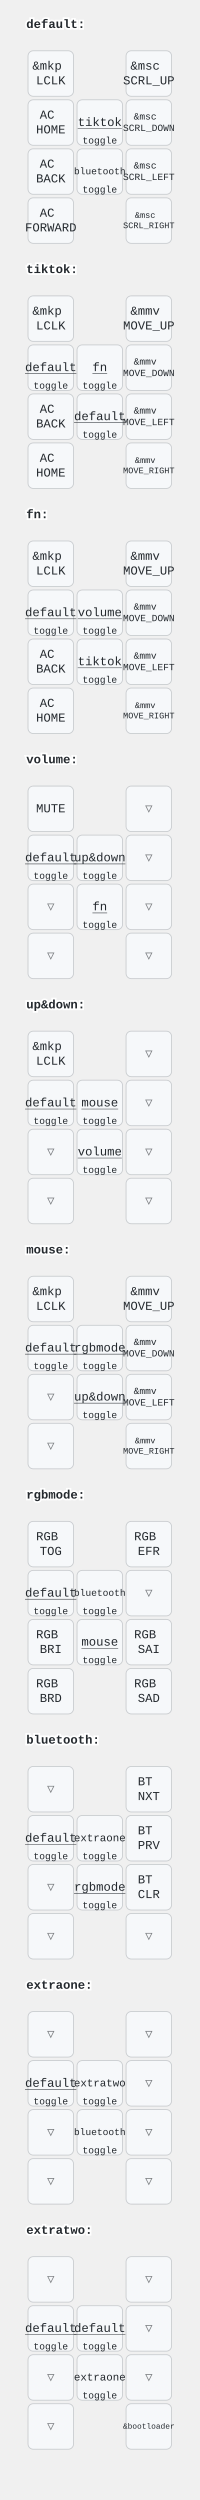
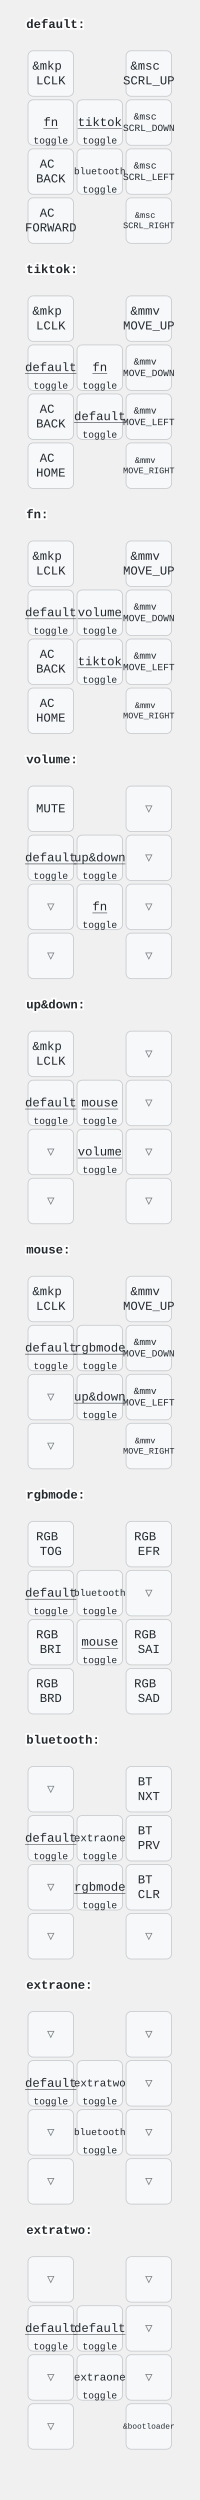
<svg xmlns="http://www.w3.org/2000/svg" width="228" height="2856" viewBox="0 0 228 2856" class="keymap">
  <style>/* inherit to force styles through use tags */
svg path {
    fill: inherit;
}

/* font and background color specifications */
svg.keymap {
    font-family: SFMono-Regular,Consolas,Liberation Mono,Menlo,monospace;
    font-size: 14px;
    font-kerning: normal;
    text-rendering: optimizeLegibility;
    fill: #24292e;
}

/* default key styling */
rect.key {
    fill: #f6f8fa;
}

rect.key, rect.combo {
    stroke: #c9cccf;
    stroke-width: 1;
}

/* default key side styling, only used is draw_key_sides is set */
rect.side {
    filter: brightness(90%);
}

/* color accent for combo boxes */
rect.combo, rect.combo-separate {
    fill: #cdf;
}

/* color accent for held keys */
rect.held, rect.combo.held {
    fill: #fdd;
}

/* color accent for ghost (optional) keys */
rect.ghost, rect.combo.ghost {
    stroke-dasharray: 4, 4;
    stroke-width: 2;
}

text {
    text-anchor: middle;
    dominant-baseline: middle;
}

/* styling for layer labels */
text.label {
    font-weight: bold;
    text-anchor: start;
    stroke: white;
    stroke-width: 4;
    paint-order: stroke;
}

/* styling for optional footer */
text.footer {
    text-anchor: end;
    dominant-baseline: auto;
    stroke: white;
    stroke-width: 4;
    paint-order: stroke;
}

/* styling for combo tap, and key non-tap label text */
text.combo, text.hold, text.shifted, text.left, text.right {
    font-size: 11px;
}

text.hold {
    text-anchor: middle;
    dominant-baseline: auto;
}

text.shifted {
    text-anchor: middle;
    dominant-baseline: hanging;
}

text.left {
    text-anchor: start;
}

text.right {
    text-anchor: end;
}

text.layer-activator {
    text-decoration: underline;
}

/* styling for hold/shifted label text in combo box */
text.combo.hold, text.combo.shifted, text.combo.left, text.combo.right {
    font-size: 8px;
}

/* lighter symbol for transparent keys */
text.trans {
    fill: #7b7e81;
}

/* styling for combo dendrons */
path.combo {
    stroke-width: 1;
    stroke: gray;
    fill: none;
}

/* Start Tabler Icons Cleanup */
/* cannot use height/width with glyphs */
.icon-tabler &gt; path {
    fill: inherit;
    stroke: inherit;
    stroke-width: 2;
}
/* hide tabler's default box */
.icon-tabler &gt; path[stroke="none"][fill="none"] {
    visibility: hidden;
}
/* End Tabler Icons Cleanup */
</style>
  <g transform="translate(30, 0)" class="layer-default">
    <text x="0" y="28" class="label" id="default">default:</text>
    <g transform="translate(0, 56)">
      <g transform="translate(28, 28)" class="key keypos-0">
        <rect rx="6" ry="6" x="-26" y="-26" width="52" height="52" class="key" />
        <text x="0" y="0" class="key tap">
          <tspan x="0" dy="-0.6em">&amp;mkp</tspan>
          <tspan x="0" dy="1.2em">LCLK</tspan>
        </text>
      </g>
      <g transform="translate(140, 28)" class="key keypos-1">
        <rect rx="6" ry="6" x="-26" y="-26" width="52" height="52" class="key" />
        <text x="0" y="0" class="key tap">
          <tspan x="0" dy="-0.6em">&amp;msc</tspan>
          <tspan x="0" dy="1.2em">SCRL_UP</tspan>
        </text>
      </g>
      <g transform="translate(28, 84)" class="key keypos-2">
        <rect rx="6" ry="6" x="-26" y="-26" width="52" height="52" class="key" />
-         <text x="0" y="0" class="key tap">
-           <tspan x="0" dy="-0.6em">AC</tspan>
-           <tspan x="0" dy="1.2em">HOME</tspan>
-         </text>
+         <a href="#fn">
+           <text x="0" y="0" class="key tap layer-activator">fn</text>
+         </a>
+         <text x="0" y="24" class="key hold">toggle</text>
      </g>
      <g transform="translate(84, 84)" class="key keypos-3">
        <rect rx="6" ry="6" x="-26" y="-26" width="52" height="52" class="key" />
        <a href="#tiktok">
          <text x="0" y="0" class="key tap layer-activator">tiktok</text>
        </a>
        <text x="0" y="24" class="key hold">toggle</text>
      </g>
      <g transform="translate(140, 84)" class="key keypos-4">
        <rect rx="6" ry="6" x="-26" y="-26" width="52" height="52" class="key" />
        <text x="0" y="0" class="key tap">
          <tspan x="0" dy="-0.6em" style="font-size: 78%">&amp;msc</tspan>
          <tspan x="0" dy="1.2em" style="font-size: 78%">SCRL_DOWN</tspan>
        </text>
      </g>
      <g transform="translate(28, 140)" class="key keypos-5">
        <rect rx="6" ry="6" x="-26" y="-26" width="52" height="52" class="key" />
        <text x="0" y="0" class="key tap">
          <tspan x="0" dy="-0.6em">AC</tspan>
          <tspan x="0" dy="1.2em">BACK</tspan>
        </text>
      </g>
      <g transform="translate(84, 140)" class="key keypos-6">
        <rect rx="6" ry="6" x="-26" y="-26" width="52" height="52" class="key" />
        <a href="#bluetooth">
          <text x="0" y="0" class="key tap layer-activator">
            <tspan style="font-size: 78%">bluetooth</tspan>
          </text>
        </a>
        <text x="0" y="24" class="key hold">toggle</text>
      </g>
      <g transform="translate(140, 140)" class="key keypos-7">
        <rect rx="6" ry="6" x="-26" y="-26" width="52" height="52" class="key" />
        <text x="0" y="0" class="key tap">
          <tspan x="0" dy="-0.6em" style="font-size: 78%">&amp;msc</tspan>
          <tspan x="0" dy="1.2em" style="font-size: 78%">SCRL_LEFT</tspan>
        </text>
      </g>
      <g transform="translate(28, 196)" class="key keypos-8">
        <rect rx="6" ry="6" x="-26" y="-26" width="52" height="52" class="key" />
        <text x="0" y="0" class="key tap">
          <tspan x="0" dy="-0.6em">AC</tspan>
          <tspan x="0" dy="1.2em">FORWARD</tspan>
        </text>
      </g>
      <g transform="translate(140, 196)" class="key keypos-9">
        <rect rx="6" ry="6" x="-26" y="-26" width="52" height="52" class="key" />
        <text x="0" y="0" class="key tap">
          <tspan x="0" dy="-0.6em" style="font-size: 70%">&amp;msc</tspan>
          <tspan x="0" dy="1.2em" style="font-size: 70%">SCRL_RIGHT</tspan>
        </text>
      </g>
    </g>
  </g>
  <g transform="translate(30, 280)" class="layer-tiktok">
    <text x="0" y="28" class="label" id="tiktok">tiktok:</text>
    <g transform="translate(0, 56)">
      <g transform="translate(28, 28)" class="key keypos-0">
        <rect rx="6" ry="6" x="-26" y="-26" width="52" height="52" class="key" />
        <text x="0" y="0" class="key tap">
          <tspan x="0" dy="-0.6em">&amp;mkp</tspan>
          <tspan x="0" dy="1.2em">LCLK</tspan>
        </text>
      </g>
      <g transform="translate(140, 28)" class="key keypos-1">
        <rect rx="6" ry="6" x="-26" y="-26" width="52" height="52" class="key" />
        <text x="0" y="0" class="key tap">
          <tspan x="0" dy="-0.6em">&amp;mmv</tspan>
          <tspan x="0" dy="1.2em">MOVE_UP</tspan>
        </text>
      </g>
      <g transform="translate(28, 84)" class="key keypos-2">
        <rect rx="6" ry="6" x="-26" y="-26" width="52" height="52" class="key" />
        <a href="#default">
          <text x="0" y="0" class="key tap layer-activator">default</text>
        </a>
        <text x="0" y="24" class="key hold">toggle</text>
      </g>
      <g transform="translate(84, 84)" class="key keypos-3">
        <rect rx="6" ry="6" x="-26" y="-26" width="52" height="52" class="key" />
        <a href="#fn">
          <text x="0" y="0" class="key tap layer-activator">fn</text>
        </a>
        <text x="0" y="24" class="key hold">toggle</text>
      </g>
      <g transform="translate(140, 84)" class="key keypos-4">
        <rect rx="6" ry="6" x="-26" y="-26" width="52" height="52" class="key" />
        <text x="0" y="0" class="key tap">
          <tspan x="0" dy="-0.6em" style="font-size: 78%">&amp;mmv</tspan>
          <tspan x="0" dy="1.2em" style="font-size: 78%">MOVE_DOWN</tspan>
        </text>
      </g>
      <g transform="translate(28, 140)" class="key keypos-5">
        <rect rx="6" ry="6" x="-26" y="-26" width="52" height="52" class="key" />
        <text x="0" y="0" class="key tap">
          <tspan x="0" dy="-0.6em">AC</tspan>
          <tspan x="0" dy="1.2em">BACK</tspan>
        </text>
      </g>
      <g transform="translate(84, 140)" class="key keypos-6">
        <rect rx="6" ry="6" x="-26" y="-26" width="52" height="52" class="key" />
        <a href="#default">
          <text x="0" y="0" class="key tap layer-activator">default</text>
        </a>
        <text x="0" y="24" class="key hold">toggle</text>
      </g>
      <g transform="translate(140, 140)" class="key keypos-7">
        <rect rx="6" ry="6" x="-26" y="-26" width="52" height="52" class="key" />
        <text x="0" y="0" class="key tap">
          <tspan x="0" dy="-0.6em" style="font-size: 78%">&amp;mmv</tspan>
          <tspan x="0" dy="1.2em" style="font-size: 78%">MOVE_LEFT</tspan>
        </text>
      </g>
      <g transform="translate(28, 196)" class="key keypos-8">
        <rect rx="6" ry="6" x="-26" y="-26" width="52" height="52" class="key" />
        <text x="0" y="0" class="key tap">
          <tspan x="0" dy="-0.6em">AC</tspan>
          <tspan x="0" dy="1.2em">HOME</tspan>
        </text>
      </g>
      <g transform="translate(140, 196)" class="key keypos-9">
        <rect rx="6" ry="6" x="-26" y="-26" width="52" height="52" class="key" />
        <text x="0" y="0" class="key tap">
          <tspan x="0" dy="-0.6em" style="font-size: 70%">&amp;mmv</tspan>
          <tspan x="0" dy="1.2em" style="font-size: 70%">MOVE_RIGHT</tspan>
        </text>
      </g>
    </g>
  </g>
  <g transform="translate(30, 560)" class="layer-fn">
    <text x="0" y="28" class="label" id="fn">fn:</text>
    <g transform="translate(0, 56)">
      <g transform="translate(28, 28)" class="key keypos-0">
        <rect rx="6" ry="6" x="-26" y="-26" width="52" height="52" class="key" />
        <text x="0" y="0" class="key tap">
          <tspan x="0" dy="-0.6em">&amp;mkp</tspan>
          <tspan x="0" dy="1.2em">LCLK</tspan>
        </text>
      </g>
      <g transform="translate(140, 28)" class="key keypos-1">
        <rect rx="6" ry="6" x="-26" y="-26" width="52" height="52" class="key" />
        <text x="0" y="0" class="key tap">
          <tspan x="0" dy="-0.6em">&amp;mmv</tspan>
          <tspan x="0" dy="1.2em">MOVE_UP</tspan>
        </text>
      </g>
      <g transform="translate(28, 84)" class="key keypos-2">
        <rect rx="6" ry="6" x="-26" y="-26" width="52" height="52" class="key" />
        <a href="#default">
          <text x="0" y="0" class="key tap layer-activator">default</text>
        </a>
        <text x="0" y="24" class="key hold">toggle</text>
      </g>
      <g transform="translate(84, 84)" class="key keypos-3">
        <rect rx="6" ry="6" x="-26" y="-26" width="52" height="52" class="key" />
        <a href="#volume">
          <text x="0" y="0" class="key tap layer-activator">volume</text>
        </a>
        <text x="0" y="24" class="key hold">toggle</text>
      </g>
      <g transform="translate(140, 84)" class="key keypos-4">
        <rect rx="6" ry="6" x="-26" y="-26" width="52" height="52" class="key" />
        <text x="0" y="0" class="key tap">
          <tspan x="0" dy="-0.6em" style="font-size: 78%">&amp;mmv</tspan>
          <tspan x="0" dy="1.2em" style="font-size: 78%">MOVE_DOWN</tspan>
        </text>
      </g>
      <g transform="translate(28, 140)" class="key keypos-5">
        <rect rx="6" ry="6" x="-26" y="-26" width="52" height="52" class="key" />
        <text x="0" y="0" class="key tap">
          <tspan x="0" dy="-0.6em">AC</tspan>
          <tspan x="0" dy="1.2em">BACK</tspan>
        </text>
      </g>
      <g transform="translate(84, 140)" class="key keypos-6">
        <rect rx="6" ry="6" x="-26" y="-26" width="52" height="52" class="key" />
        <a href="#tiktok">
          <text x="0" y="0" class="key tap layer-activator">tiktok</text>
        </a>
        <text x="0" y="24" class="key hold">toggle</text>
      </g>
      <g transform="translate(140, 140)" class="key keypos-7">
        <rect rx="6" ry="6" x="-26" y="-26" width="52" height="52" class="key" />
        <text x="0" y="0" class="key tap">
          <tspan x="0" dy="-0.6em" style="font-size: 78%">&amp;mmv</tspan>
          <tspan x="0" dy="1.2em" style="font-size: 78%">MOVE_LEFT</tspan>
        </text>
      </g>
      <g transform="translate(28, 196)" class="key keypos-8">
        <rect rx="6" ry="6" x="-26" y="-26" width="52" height="52" class="key" />
        <text x="0" y="0" class="key tap">
          <tspan x="0" dy="-0.6em">AC</tspan>
          <tspan x="0" dy="1.2em">HOME</tspan>
        </text>
      </g>
      <g transform="translate(140, 196)" class="key keypos-9">
        <rect rx="6" ry="6" x="-26" y="-26" width="52" height="52" class="key" />
        <text x="0" y="0" class="key tap">
          <tspan x="0" dy="-0.6em" style="font-size: 70%">&amp;mmv</tspan>
          <tspan x="0" dy="1.2em" style="font-size: 70%">MOVE_RIGHT</tspan>
        </text>
      </g>
    </g>
  </g>
  <g transform="translate(30, 840)" class="layer-volume">
    <text x="0" y="28" class="label" id="volume">volume:</text>
    <g transform="translate(0, 56)">
      <g transform="translate(28, 28)" class="key keypos-0">
        <rect rx="6" ry="6" x="-26" y="-26" width="52" height="52" class="key" />
        <text x="0" y="0" class="key tap">MUTE</text>
      </g>
      <g transform="translate(140, 28)" class="key trans keypos-1">
        <rect rx="6" ry="6" x="-26" y="-26" width="52" height="52" class="key trans" />
        <text x="0" y="0" class="key trans tap">▽</text>
      </g>
      <g transform="translate(28, 84)" class="key keypos-2">
        <rect rx="6" ry="6" x="-26" y="-26" width="52" height="52" class="key" />
        <a href="#default">
          <text x="0" y="0" class="key tap layer-activator">default</text>
        </a>
        <text x="0" y="24" class="key hold">toggle</text>
      </g>
      <g transform="translate(84, 84)" class="key keypos-3">
        <rect rx="6" ry="6" x="-26" y="-26" width="52" height="52" class="key" />
        <a href="#updown">
          <text x="0" y="0" class="key tap layer-activator">up&amp;down</text>
        </a>
        <text x="0" y="24" class="key hold">toggle</text>
      </g>
      <g transform="translate(140, 84)" class="key trans keypos-4">
        <rect rx="6" ry="6" x="-26" y="-26" width="52" height="52" class="key trans" />
        <text x="0" y="0" class="key trans tap">▽</text>
      </g>
      <g transform="translate(28, 140)" class="key trans keypos-5">
        <rect rx="6" ry="6" x="-26" y="-26" width="52" height="52" class="key trans" />
        <text x="0" y="0" class="key trans tap">▽</text>
      </g>
      <g transform="translate(84, 140)" class="key keypos-6">
        <rect rx="6" ry="6" x="-26" y="-26" width="52" height="52" class="key" />
        <a href="#fn">
          <text x="0" y="0" class="key tap layer-activator">fn</text>
        </a>
        <text x="0" y="24" class="key hold">toggle</text>
      </g>
      <g transform="translate(140, 140)" class="key trans keypos-7">
        <rect rx="6" ry="6" x="-26" y="-26" width="52" height="52" class="key trans" />
        <text x="0" y="0" class="key trans tap">▽</text>
      </g>
      <g transform="translate(28, 196)" class="key trans keypos-8">
        <rect rx="6" ry="6" x="-26" y="-26" width="52" height="52" class="key trans" />
        <text x="0" y="0" class="key trans tap">▽</text>
      </g>
      <g transform="translate(140, 196)" class="key trans keypos-9">
        <rect rx="6" ry="6" x="-26" y="-26" width="52" height="52" class="key trans" />
        <text x="0" y="0" class="key trans tap">▽</text>
      </g>
    </g>
  </g>
  <g transform="translate(30, 1120)" class="layer-up&amp;down">
    <text x="0" y="28" class="label" id="updown">up&amp;down:</text>
    <g transform="translate(0, 56)">
      <g transform="translate(28, 28)" class="key keypos-0">
        <rect rx="6" ry="6" x="-26" y="-26" width="52" height="52" class="key" />
        <text x="0" y="0" class="key tap">
          <tspan x="0" dy="-0.6em">&amp;mkp</tspan>
          <tspan x="0" dy="1.2em">LCLK</tspan>
        </text>
      </g>
      <g transform="translate(140, 28)" class="key trans keypos-1">
        <rect rx="6" ry="6" x="-26" y="-26" width="52" height="52" class="key trans" />
        <text x="0" y="0" class="key trans tap">▽</text>
      </g>
      <g transform="translate(28, 84)" class="key keypos-2">
        <rect rx="6" ry="6" x="-26" y="-26" width="52" height="52" class="key" />
        <a href="#default">
          <text x="0" y="0" class="key tap layer-activator">default</text>
        </a>
        <text x="0" y="24" class="key hold">toggle</text>
      </g>
      <g transform="translate(84, 84)" class="key keypos-3">
        <rect rx="6" ry="6" x="-26" y="-26" width="52" height="52" class="key" />
        <a href="#mouse">
          <text x="0" y="0" class="key tap layer-activator">mouse</text>
        </a>
        <text x="0" y="24" class="key hold">toggle</text>
      </g>
      <g transform="translate(140, 84)" class="key trans keypos-4">
        <rect rx="6" ry="6" x="-26" y="-26" width="52" height="52" class="key trans" />
        <text x="0" y="0" class="key trans tap">▽</text>
      </g>
      <g transform="translate(28, 140)" class="key trans keypos-5">
        <rect rx="6" ry="6" x="-26" y="-26" width="52" height="52" class="key trans" />
        <text x="0" y="0" class="key trans tap">▽</text>
      </g>
      <g transform="translate(84, 140)" class="key keypos-6">
        <rect rx="6" ry="6" x="-26" y="-26" width="52" height="52" class="key" />
        <a href="#volume">
          <text x="0" y="0" class="key tap layer-activator">volume</text>
        </a>
        <text x="0" y="24" class="key hold">toggle</text>
      </g>
      <g transform="translate(140, 140)" class="key trans keypos-7">
        <rect rx="6" ry="6" x="-26" y="-26" width="52" height="52" class="key trans" />
        <text x="0" y="0" class="key trans tap">▽</text>
      </g>
      <g transform="translate(28, 196)" class="key trans keypos-8">
        <rect rx="6" ry="6" x="-26" y="-26" width="52" height="52" class="key trans" />
        <text x="0" y="0" class="key trans tap">▽</text>
      </g>
      <g transform="translate(140, 196)" class="key trans keypos-9">
        <rect rx="6" ry="6" x="-26" y="-26" width="52" height="52" class="key trans" />
        <text x="0" y="0" class="key trans tap">▽</text>
      </g>
    </g>
  </g>
  <g transform="translate(30, 1400)" class="layer-mouse">
    <text x="0" y="28" class="label" id="mouse">mouse:</text>
    <g transform="translate(0, 56)">
      <g transform="translate(28, 28)" class="key keypos-0">
        <rect rx="6" ry="6" x="-26" y="-26" width="52" height="52" class="key" />
        <text x="0" y="0" class="key tap">
          <tspan x="0" dy="-0.6em">&amp;mkp</tspan>
          <tspan x="0" dy="1.2em">LCLK</tspan>
        </text>
      </g>
      <g transform="translate(140, 28)" class="key keypos-1">
        <rect rx="6" ry="6" x="-26" y="-26" width="52" height="52" class="key" />
        <text x="0" y="0" class="key tap">
          <tspan x="0" dy="-0.6em">&amp;mmv</tspan>
          <tspan x="0" dy="1.2em">MOVE_UP</tspan>
        </text>
      </g>
      <g transform="translate(28, 84)" class="key keypos-2">
        <rect rx="6" ry="6" x="-26" y="-26" width="52" height="52" class="key" />
        <a href="#default">
          <text x="0" y="0" class="key tap layer-activator">default</text>
        </a>
        <text x="0" y="24" class="key hold">toggle</text>
      </g>
      <g transform="translate(84, 84)" class="key keypos-3">
        <rect rx="6" ry="6" x="-26" y="-26" width="52" height="52" class="key" />
        <a href="#rgbmode">
          <text x="0" y="0" class="key tap layer-activator">rgbmode</text>
        </a>
        <text x="0" y="24" class="key hold">toggle</text>
      </g>
      <g transform="translate(140, 84)" class="key keypos-4">
        <rect rx="6" ry="6" x="-26" y="-26" width="52" height="52" class="key" />
        <text x="0" y="0" class="key tap">
          <tspan x="0" dy="-0.6em" style="font-size: 78%">&amp;mmv</tspan>
          <tspan x="0" dy="1.2em" style="font-size: 78%">MOVE_DOWN</tspan>
        </text>
      </g>
      <g transform="translate(28, 140)" class="key trans keypos-5">
        <rect rx="6" ry="6" x="-26" y="-26" width="52" height="52" class="key trans" />
        <text x="0" y="0" class="key trans tap">▽</text>
      </g>
      <g transform="translate(84, 140)" class="key keypos-6">
        <rect rx="6" ry="6" x="-26" y="-26" width="52" height="52" class="key" />
        <a href="#updown">
          <text x="0" y="0" class="key tap layer-activator">up&amp;down</text>
        </a>
        <text x="0" y="24" class="key hold">toggle</text>
      </g>
      <g transform="translate(140, 140)" class="key keypos-7">
        <rect rx="6" ry="6" x="-26" y="-26" width="52" height="52" class="key" />
        <text x="0" y="0" class="key tap">
          <tspan x="0" dy="-0.6em" style="font-size: 78%">&amp;mmv</tspan>
          <tspan x="0" dy="1.2em" style="font-size: 78%">MOVE_LEFT</tspan>
        </text>
      </g>
      <g transform="translate(28, 196)" class="key trans keypos-8">
        <rect rx="6" ry="6" x="-26" y="-26" width="52" height="52" class="key trans" />
        <text x="0" y="0" class="key trans tap">▽</text>
      </g>
      <g transform="translate(140, 196)" class="key keypos-9">
        <rect rx="6" ry="6" x="-26" y="-26" width="52" height="52" class="key" />
        <text x="0" y="0" class="key tap">
          <tspan x="0" dy="-0.6em" style="font-size: 70%">&amp;mmv</tspan>
          <tspan x="0" dy="1.2em" style="font-size: 70%">MOVE_RIGHT</tspan>
        </text>
      </g>
    </g>
  </g>
  <g transform="translate(30, 1680)" class="layer-rgbmode">
    <text x="0" y="28" class="label" id="rgbmode">rgbmode:</text>
    <g transform="translate(0, 56)">
      <g transform="translate(28, 28)" class="key keypos-0">
        <rect rx="6" ry="6" x="-26" y="-26" width="52" height="52" class="key" />
        <text x="0" y="0" class="key tap">
          <tspan x="0" dy="-0.6em">RGB</tspan>
          <tspan x="0" dy="1.2em">TOG</tspan>
        </text>
      </g>
      <g transform="translate(140, 28)" class="key keypos-1">
        <rect rx="6" ry="6" x="-26" y="-26" width="52" height="52" class="key" />
        <text x="0" y="0" class="key tap">
          <tspan x="0" dy="-0.6em">RGB</tspan>
          <tspan x="0" dy="1.2em">EFR</tspan>
        </text>
      </g>
      <g transform="translate(28, 84)" class="key keypos-2">
        <rect rx="6" ry="6" x="-26" y="-26" width="52" height="52" class="key" />
        <a href="#default">
          <text x="0" y="0" class="key tap layer-activator">default</text>
        </a>
        <text x="0" y="24" class="key hold">toggle</text>
      </g>
      <g transform="translate(84, 84)" class="key keypos-3">
        <rect rx="6" ry="6" x="-26" y="-26" width="52" height="52" class="key" />
        <a href="#bluetooth">
          <text x="0" y="0" class="key tap layer-activator">
            <tspan style="font-size: 78%">bluetooth</tspan>
          </text>
        </a>
        <text x="0" y="24" class="key hold">toggle</text>
      </g>
      <g transform="translate(140, 84)" class="key trans keypos-4">
        <rect rx="6" ry="6" x="-26" y="-26" width="52" height="52" class="key trans" />
        <text x="0" y="0" class="key trans tap">▽</text>
      </g>
      <g transform="translate(28, 140)" class="key keypos-5">
        <rect rx="6" ry="6" x="-26" y="-26" width="52" height="52" class="key" />
        <text x="0" y="0" class="key tap">
          <tspan x="0" dy="-0.6em">RGB</tspan>
          <tspan x="0" dy="1.2em">BRI</tspan>
        </text>
      </g>
      <g transform="translate(84, 140)" class="key keypos-6">
        <rect rx="6" ry="6" x="-26" y="-26" width="52" height="52" class="key" />
        <a href="#mouse">
          <text x="0" y="0" class="key tap layer-activator">mouse</text>
        </a>
        <text x="0" y="24" class="key hold">toggle</text>
      </g>
      <g transform="translate(140, 140)" class="key keypos-7">
        <rect rx="6" ry="6" x="-26" y="-26" width="52" height="52" class="key" />
        <text x="0" y="0" class="key tap">
          <tspan x="0" dy="-0.6em">RGB</tspan>
          <tspan x="0" dy="1.2em">SAI</tspan>
        </text>
      </g>
      <g transform="translate(28, 196)" class="key keypos-8">
        <rect rx="6" ry="6" x="-26" y="-26" width="52" height="52" class="key" />
        <text x="0" y="0" class="key tap">
          <tspan x="0" dy="-0.6em">RGB</tspan>
          <tspan x="0" dy="1.2em">BRD</tspan>
        </text>
      </g>
      <g transform="translate(140, 196)" class="key keypos-9">
        <rect rx="6" ry="6" x="-26" y="-26" width="52" height="52" class="key" />
        <text x="0" y="0" class="key tap">
          <tspan x="0" dy="-0.6em">RGB</tspan>
          <tspan x="0" dy="1.2em">SAD</tspan>
        </text>
      </g>
    </g>
  </g>
  <g transform="translate(30, 1960)" class="layer-bluetooth">
    <text x="0" y="28" class="label" id="bluetooth">bluetooth:</text>
    <g transform="translate(0, 56)">
      <g transform="translate(28, 28)" class="key trans keypos-0">
        <rect rx="6" ry="6" x="-26" y="-26" width="52" height="52" class="key trans" />
        <text x="0" y="0" class="key trans tap">▽</text>
      </g>
      <g transform="translate(140, 28)" class="key keypos-1">
        <rect rx="6" ry="6" x="-26" y="-26" width="52" height="52" class="key" />
        <text x="0" y="0" class="key tap">
          <tspan x="0" dy="-0.6em">BT</tspan>
          <tspan x="0" dy="1.2em">NXT</tspan>
        </text>
      </g>
      <g transform="translate(28, 84)" class="key keypos-2">
        <rect rx="6" ry="6" x="-26" y="-26" width="52" height="52" class="key" />
        <a href="#default">
          <text x="0" y="0" class="key tap layer-activator">default</text>
        </a>
        <text x="0" y="24" class="key hold">toggle</text>
      </g>
      <g transform="translate(84, 84)" class="key keypos-3">
        <rect rx="6" ry="6" x="-26" y="-26" width="52" height="52" class="key" />
        <a href="#extraone">
          <text x="0" y="0" class="key tap layer-activator">
            <tspan style="font-size: 88%">extraone</tspan>
          </text>
        </a>
        <text x="0" y="24" class="key hold">toggle</text>
      </g>
      <g transform="translate(140, 84)" class="key keypos-4">
        <rect rx="6" ry="6" x="-26" y="-26" width="52" height="52" class="key" />
        <text x="0" y="0" class="key tap">
          <tspan x="0" dy="-0.6em">BT</tspan>
          <tspan x="0" dy="1.2em">PRV</tspan>
        </text>
      </g>
      <g transform="translate(28, 140)" class="key trans keypos-5">
        <rect rx="6" ry="6" x="-26" y="-26" width="52" height="52" class="key trans" />
        <text x="0" y="0" class="key trans tap">▽</text>
      </g>
      <g transform="translate(84, 140)" class="key keypos-6">
        <rect rx="6" ry="6" x="-26" y="-26" width="52" height="52" class="key" />
        <a href="#rgbmode">
          <text x="0" y="0" class="key tap layer-activator">rgbmode</text>
        </a>
        <text x="0" y="24" class="key hold">toggle</text>
      </g>
      <g transform="translate(140, 140)" class="key keypos-7">
        <rect rx="6" ry="6" x="-26" y="-26" width="52" height="52" class="key" />
        <text x="0" y="0" class="key tap">
          <tspan x="0" dy="-0.6em">BT</tspan>
          <tspan x="0" dy="1.2em">CLR</tspan>
        </text>
      </g>
      <g transform="translate(28, 196)" class="key trans keypos-8">
        <rect rx="6" ry="6" x="-26" y="-26" width="52" height="52" class="key trans" />
        <text x="0" y="0" class="key trans tap">▽</text>
      </g>
      <g transform="translate(140, 196)" class="key trans keypos-9">
        <rect rx="6" ry="6" x="-26" y="-26" width="52" height="52" class="key trans" />
        <text x="0" y="0" class="key trans tap">▽</text>
      </g>
    </g>
  </g>
  <g transform="translate(30, 2240)" class="layer-extraone">
    <text x="0" y="28" class="label" id="extraone">extraone:</text>
    <g transform="translate(0, 56)">
      <g transform="translate(28, 28)" class="key trans keypos-0">
        <rect rx="6" ry="6" x="-26" y="-26" width="52" height="52" class="key trans" />
        <text x="0" y="0" class="key trans tap">▽</text>
      </g>
      <g transform="translate(140, 28)" class="key trans keypos-1">
        <rect rx="6" ry="6" x="-26" y="-26" width="52" height="52" class="key trans" />
        <text x="0" y="0" class="key trans tap">▽</text>
      </g>
      <g transform="translate(28, 84)" class="key keypos-2">
        <rect rx="6" ry="6" x="-26" y="-26" width="52" height="52" class="key" />
        <a href="#default">
          <text x="0" y="0" class="key tap layer-activator">default</text>
        </a>
        <text x="0" y="24" class="key hold">toggle</text>
      </g>
      <g transform="translate(84, 84)" class="key keypos-3">
        <rect rx="6" ry="6" x="-26" y="-26" width="52" height="52" class="key" />
        <a href="#extratwo">
          <text x="0" y="0" class="key tap layer-activator">
            <tspan style="font-size: 88%">extratwo</tspan>
          </text>
        </a>
        <text x="0" y="24" class="key hold">toggle</text>
      </g>
      <g transform="translate(140, 84)" class="key trans keypos-4">
        <rect rx="6" ry="6" x="-26" y="-26" width="52" height="52" class="key trans" />
        <text x="0" y="0" class="key trans tap">▽</text>
      </g>
      <g transform="translate(28, 140)" class="key trans keypos-5">
        <rect rx="6" ry="6" x="-26" y="-26" width="52" height="52" class="key trans" />
        <text x="0" y="0" class="key trans tap">▽</text>
      </g>
      <g transform="translate(84, 140)" class="key keypos-6">
        <rect rx="6" ry="6" x="-26" y="-26" width="52" height="52" class="key" />
        <a href="#bluetooth">
          <text x="0" y="0" class="key tap layer-activator">
            <tspan style="font-size: 78%">bluetooth</tspan>
          </text>
        </a>
        <text x="0" y="24" class="key hold">toggle</text>
      </g>
      <g transform="translate(140, 140)" class="key trans keypos-7">
        <rect rx="6" ry="6" x="-26" y="-26" width="52" height="52" class="key trans" />
        <text x="0" y="0" class="key trans tap">▽</text>
      </g>
      <g transform="translate(28, 196)" class="key trans keypos-8">
        <rect rx="6" ry="6" x="-26" y="-26" width="52" height="52" class="key trans" />
        <text x="0" y="0" class="key trans tap">▽</text>
      </g>
      <g transform="translate(140, 196)" class="key trans keypos-9">
        <rect rx="6" ry="6" x="-26" y="-26" width="52" height="52" class="key trans" />
        <text x="0" y="0" class="key trans tap">▽</text>
      </g>
    </g>
  </g>
  <g transform="translate(30, 2520)" class="layer-extratwo">
    <text x="0" y="28" class="label" id="extratwo">extratwo:</text>
    <g transform="translate(0, 56)">
      <g transform="translate(28, 28)" class="key trans keypos-0">
        <rect rx="6" ry="6" x="-26" y="-26" width="52" height="52" class="key trans" />
        <text x="0" y="0" class="key trans tap">▽</text>
      </g>
      <g transform="translate(140, 28)" class="key trans keypos-1">
        <rect rx="6" ry="6" x="-26" y="-26" width="52" height="52" class="key trans" />
        <text x="0" y="0" class="key trans tap">▽</text>
      </g>
      <g transform="translate(28, 84)" class="key keypos-2">
        <rect rx="6" ry="6" x="-26" y="-26" width="52" height="52" class="key" />
        <a href="#default">
          <text x="0" y="0" class="key tap layer-activator">default</text>
        </a>
        <text x="0" y="24" class="key hold">toggle</text>
      </g>
      <g transform="translate(84, 84)" class="key keypos-3">
        <rect rx="6" ry="6" x="-26" y="-26" width="52" height="52" class="key" />
        <a href="#default">
          <text x="0" y="0" class="key tap layer-activator">default</text>
        </a>
        <text x="0" y="24" class="key hold">toggle</text>
      </g>
      <g transform="translate(140, 84)" class="key trans keypos-4">
        <rect rx="6" ry="6" x="-26" y="-26" width="52" height="52" class="key trans" />
        <text x="0" y="0" class="key trans tap">▽</text>
      </g>
      <g transform="translate(28, 140)" class="key trans keypos-5">
        <rect rx="6" ry="6" x="-26" y="-26" width="52" height="52" class="key trans" />
        <text x="0" y="0" class="key trans tap">▽</text>
      </g>
      <g transform="translate(84, 140)" class="key keypos-6">
        <rect rx="6" ry="6" x="-26" y="-26" width="52" height="52" class="key" />
        <a href="#extraone">
          <text x="0" y="0" class="key tap layer-activator">
            <tspan style="font-size: 88%">extraone</tspan>
          </text>
        </a>
        <text x="0" y="24" class="key hold">toggle</text>
      </g>
      <g transform="translate(140, 140)" class="key trans keypos-7">
        <rect rx="6" ry="6" x="-26" y="-26" width="52" height="52" class="key trans" />
        <text x="0" y="0" class="key trans tap">▽</text>
      </g>
      <g transform="translate(28, 196)" class="key trans keypos-8">
        <rect rx="6" ry="6" x="-26" y="-26" width="52" height="52" class="key trans" />
        <text x="0" y="0" class="key trans tap">▽</text>
      </g>
      <g transform="translate(140, 196)" class="key keypos-9">
        <rect rx="6" ry="6" x="-26" y="-26" width="52" height="52" class="key" />
        <text x="0" y="0" class="key tap">
          <tspan style="font-size: 64%">&amp;bootloader</tspan>
        </text>
      </g>
    </g>
  </g>
</svg>
